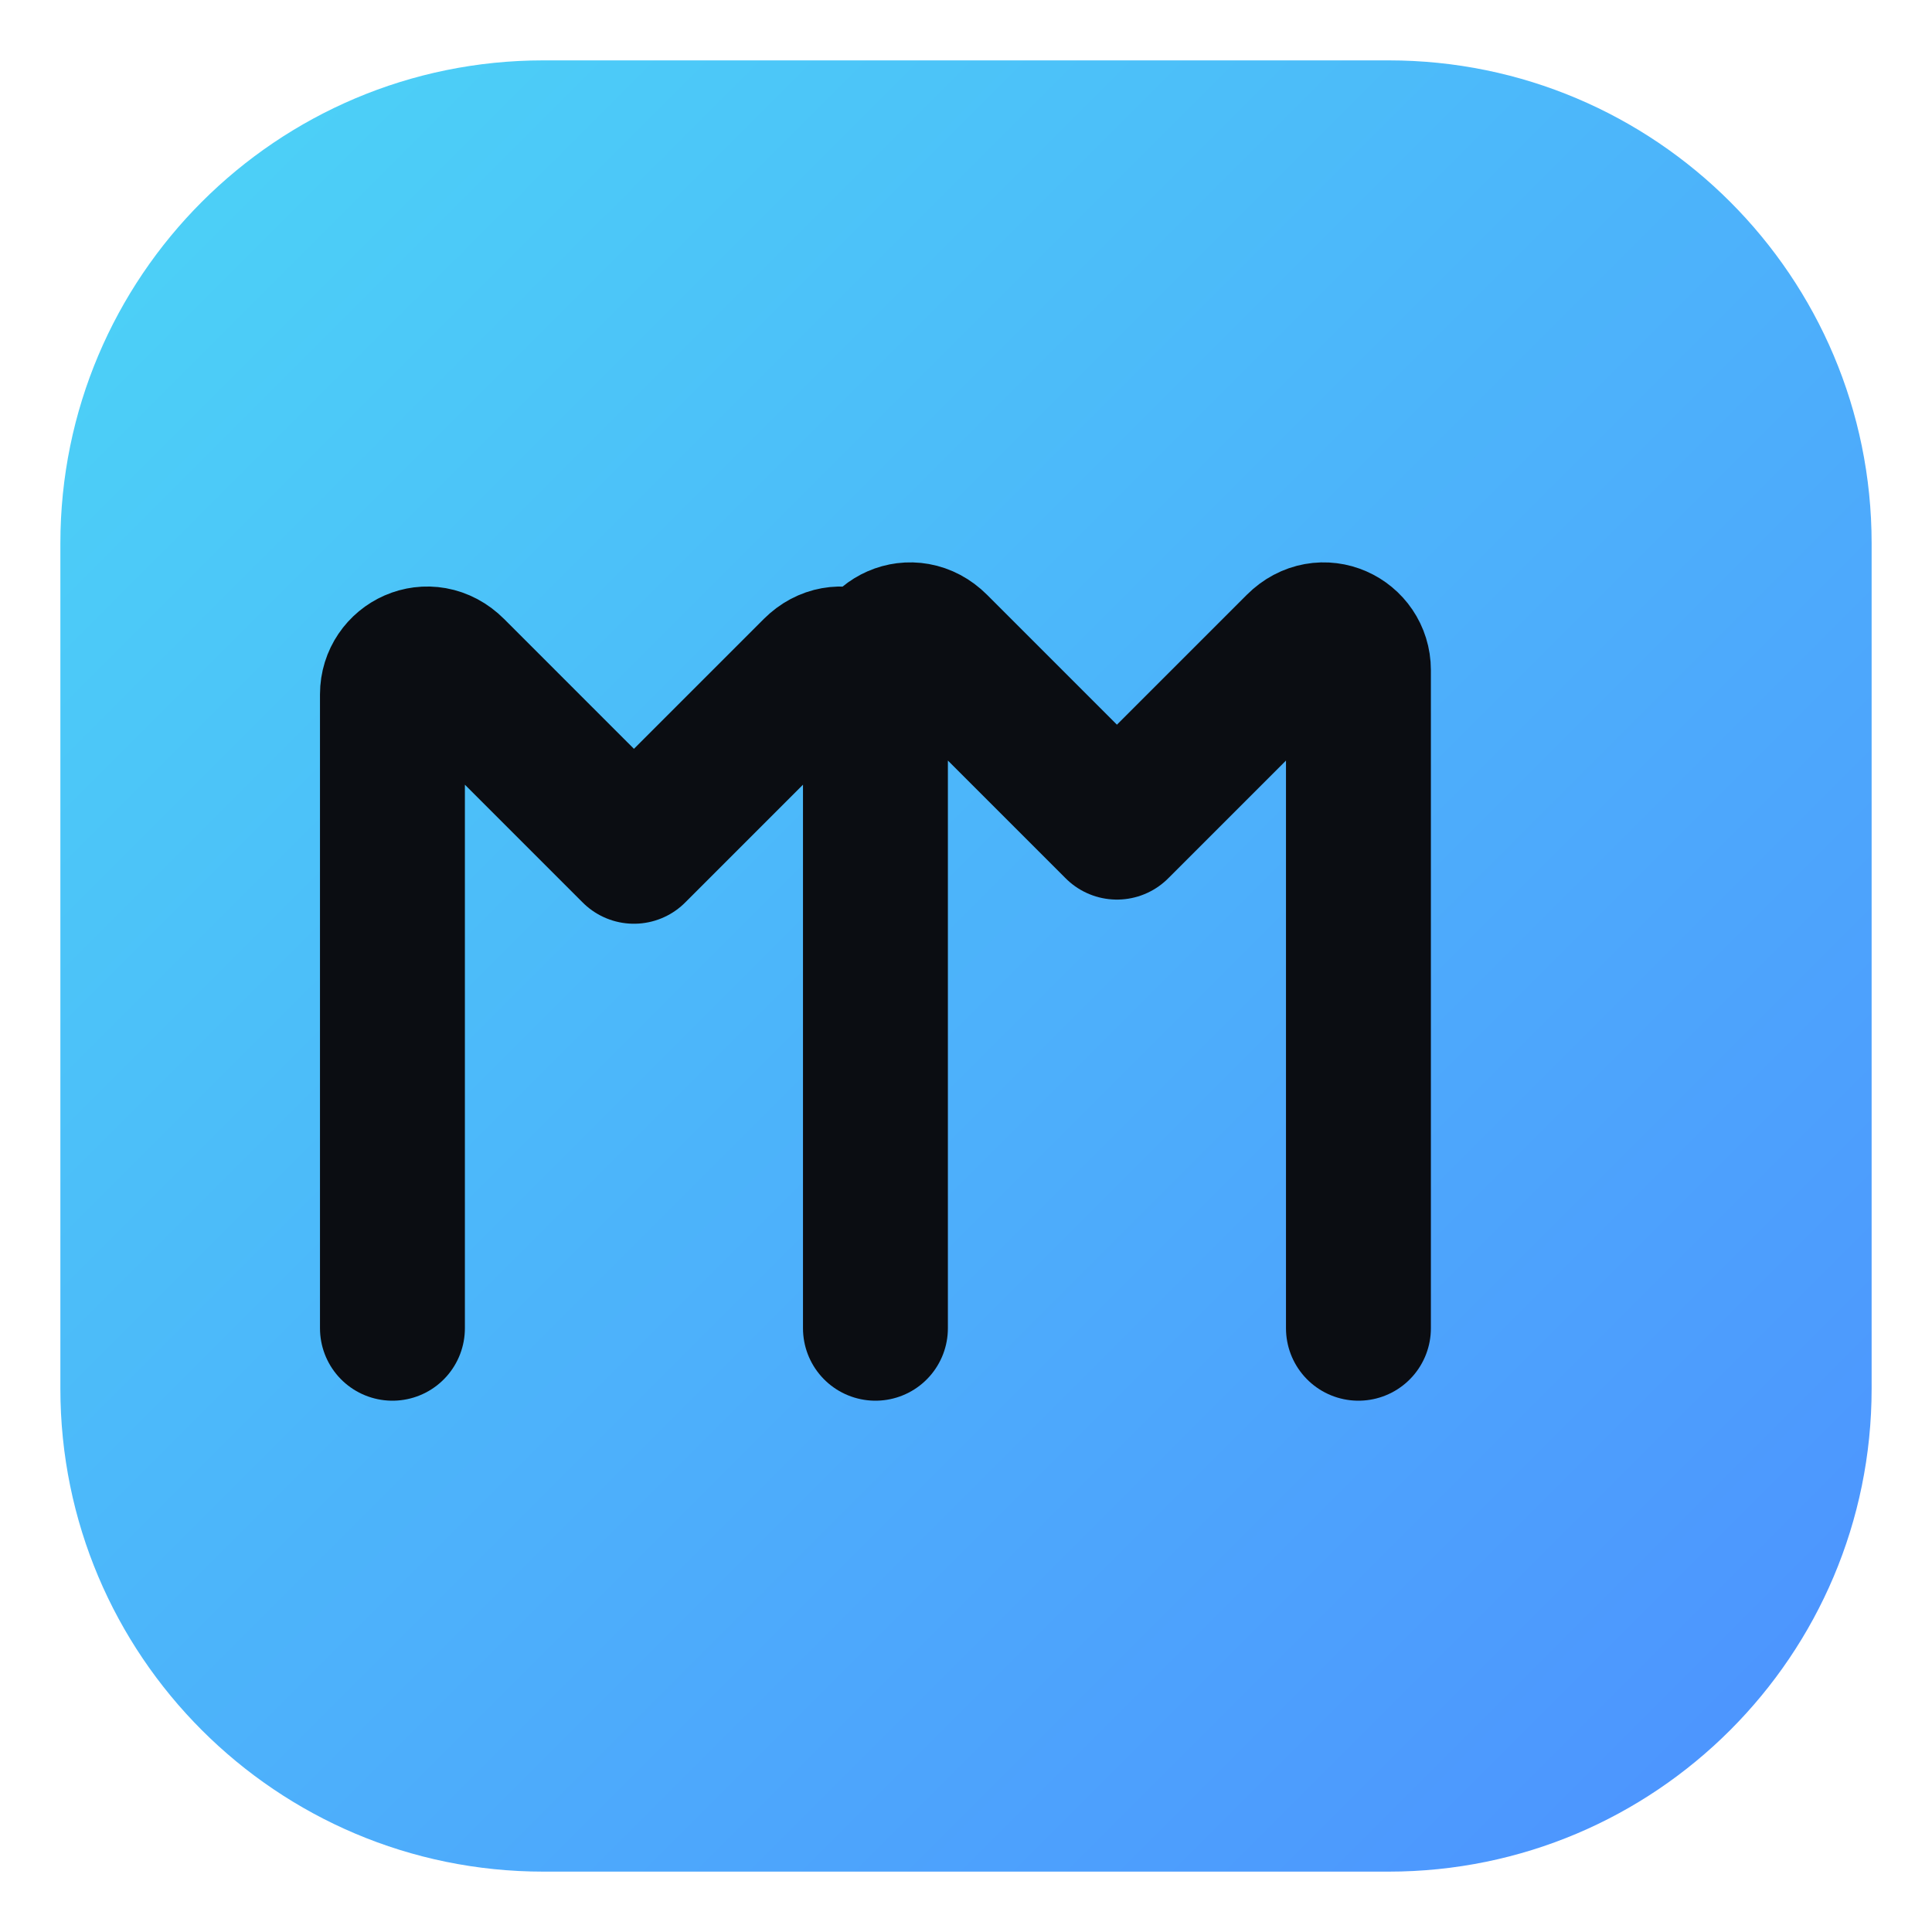
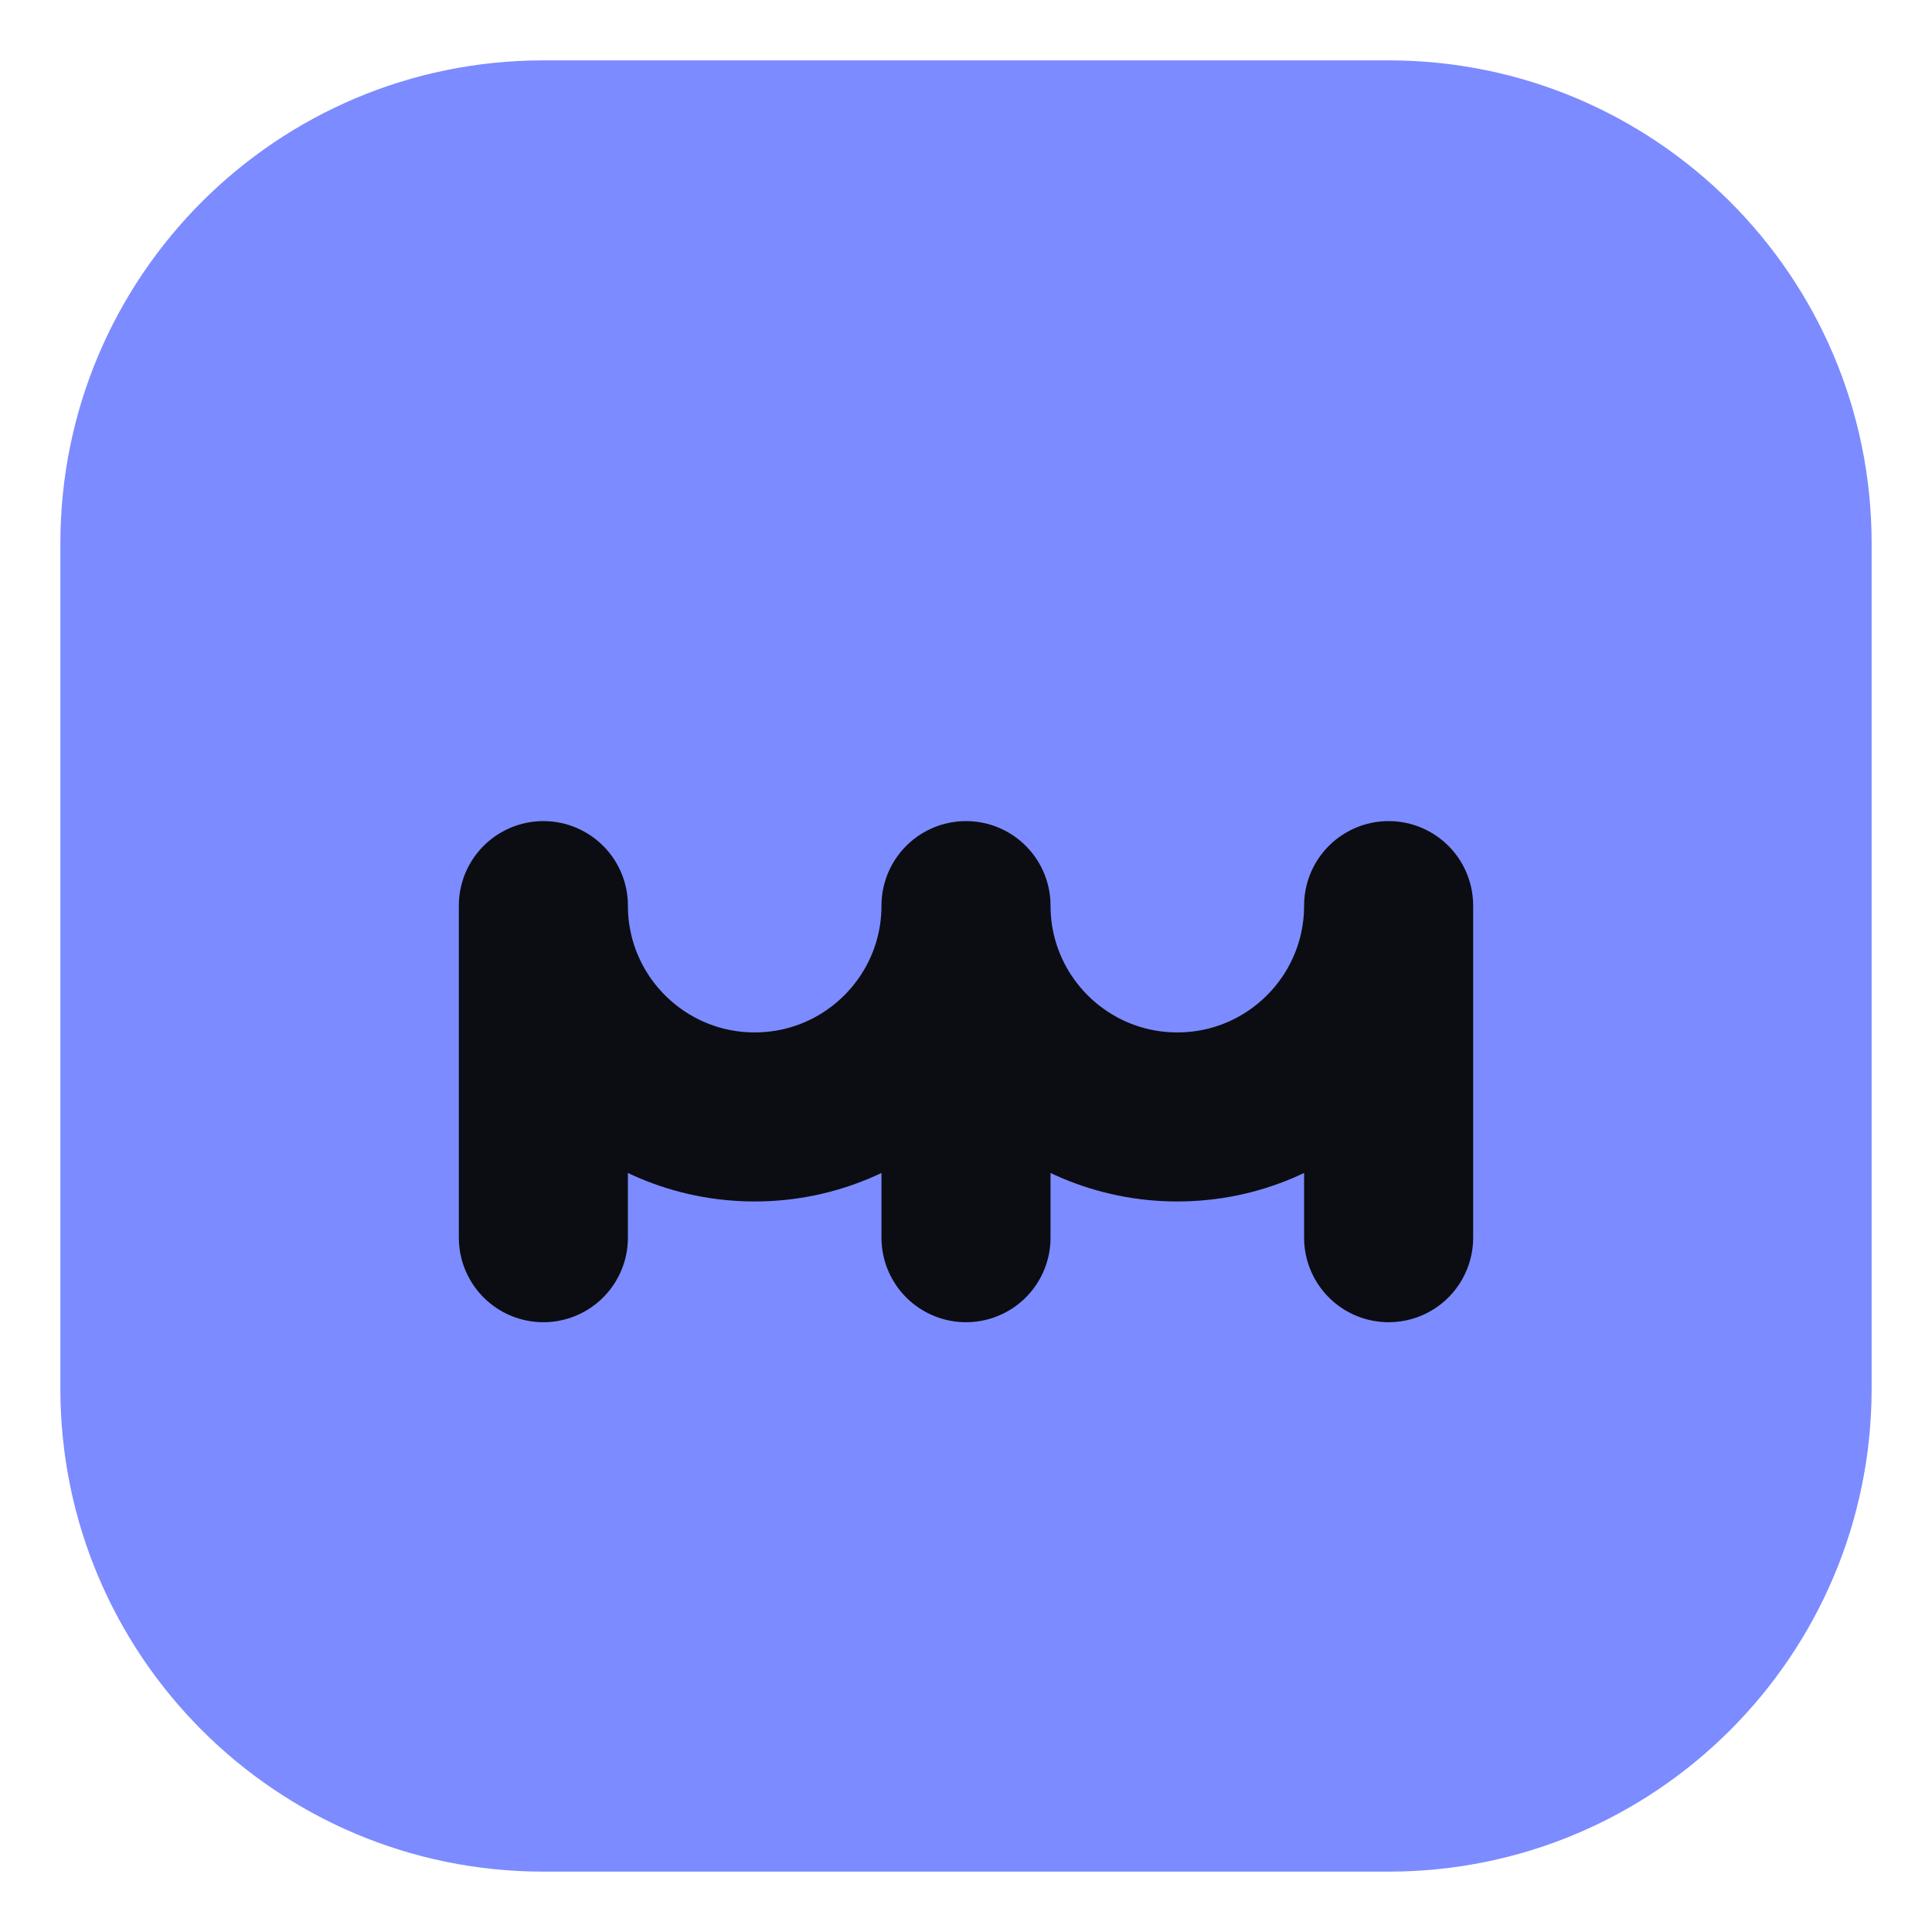
<svg xmlns="http://www.w3.org/2000/svg" viewBox="0 0 32 32" width="32" height="32">
-   <defs>
-     <linearGradient id="g" x1="0" y1="0" x2="32" y2="32" gradientUnits="userSpaceOnUse">
-       <stop offset="0" stop-color="#4cd7f6" />
-       <stop offset="1" stop-color="#4d8eff" />
-     </linearGradient>
-   </defs>
-   <rect x="1" y="1" width="30" height="30" rx="8" fill="url(#g)" />
-   <path d="M6.5 22V11.5c0-.5.6-.8 1-.4l3 3 3-3c.4-.4 1-.1 1 .4V22M14.5 11.1c0-.5.6-.8 1-.4l3 3 3-3c.4-.4 1-.1 1 .4V22" fill="none" stroke="#0b0d12" stroke-width="2.4" stroke-linecap="round" stroke-linejoin="round" />
+   <rect x="1" y="1" width="30" height="30" rx="8" fill="#7c8bff" />
+   <path d="M9 20.5 L9 15 A3.5 3.5 0 0 0 16 15 A3.5 3.5 0 0 0 23 15 L23 20.5 M16 15 L16 20.5" fill="none" stroke="#0b0d12" stroke-width="2.8" stroke-linecap="round" stroke-linejoin="round" />
</svg>
